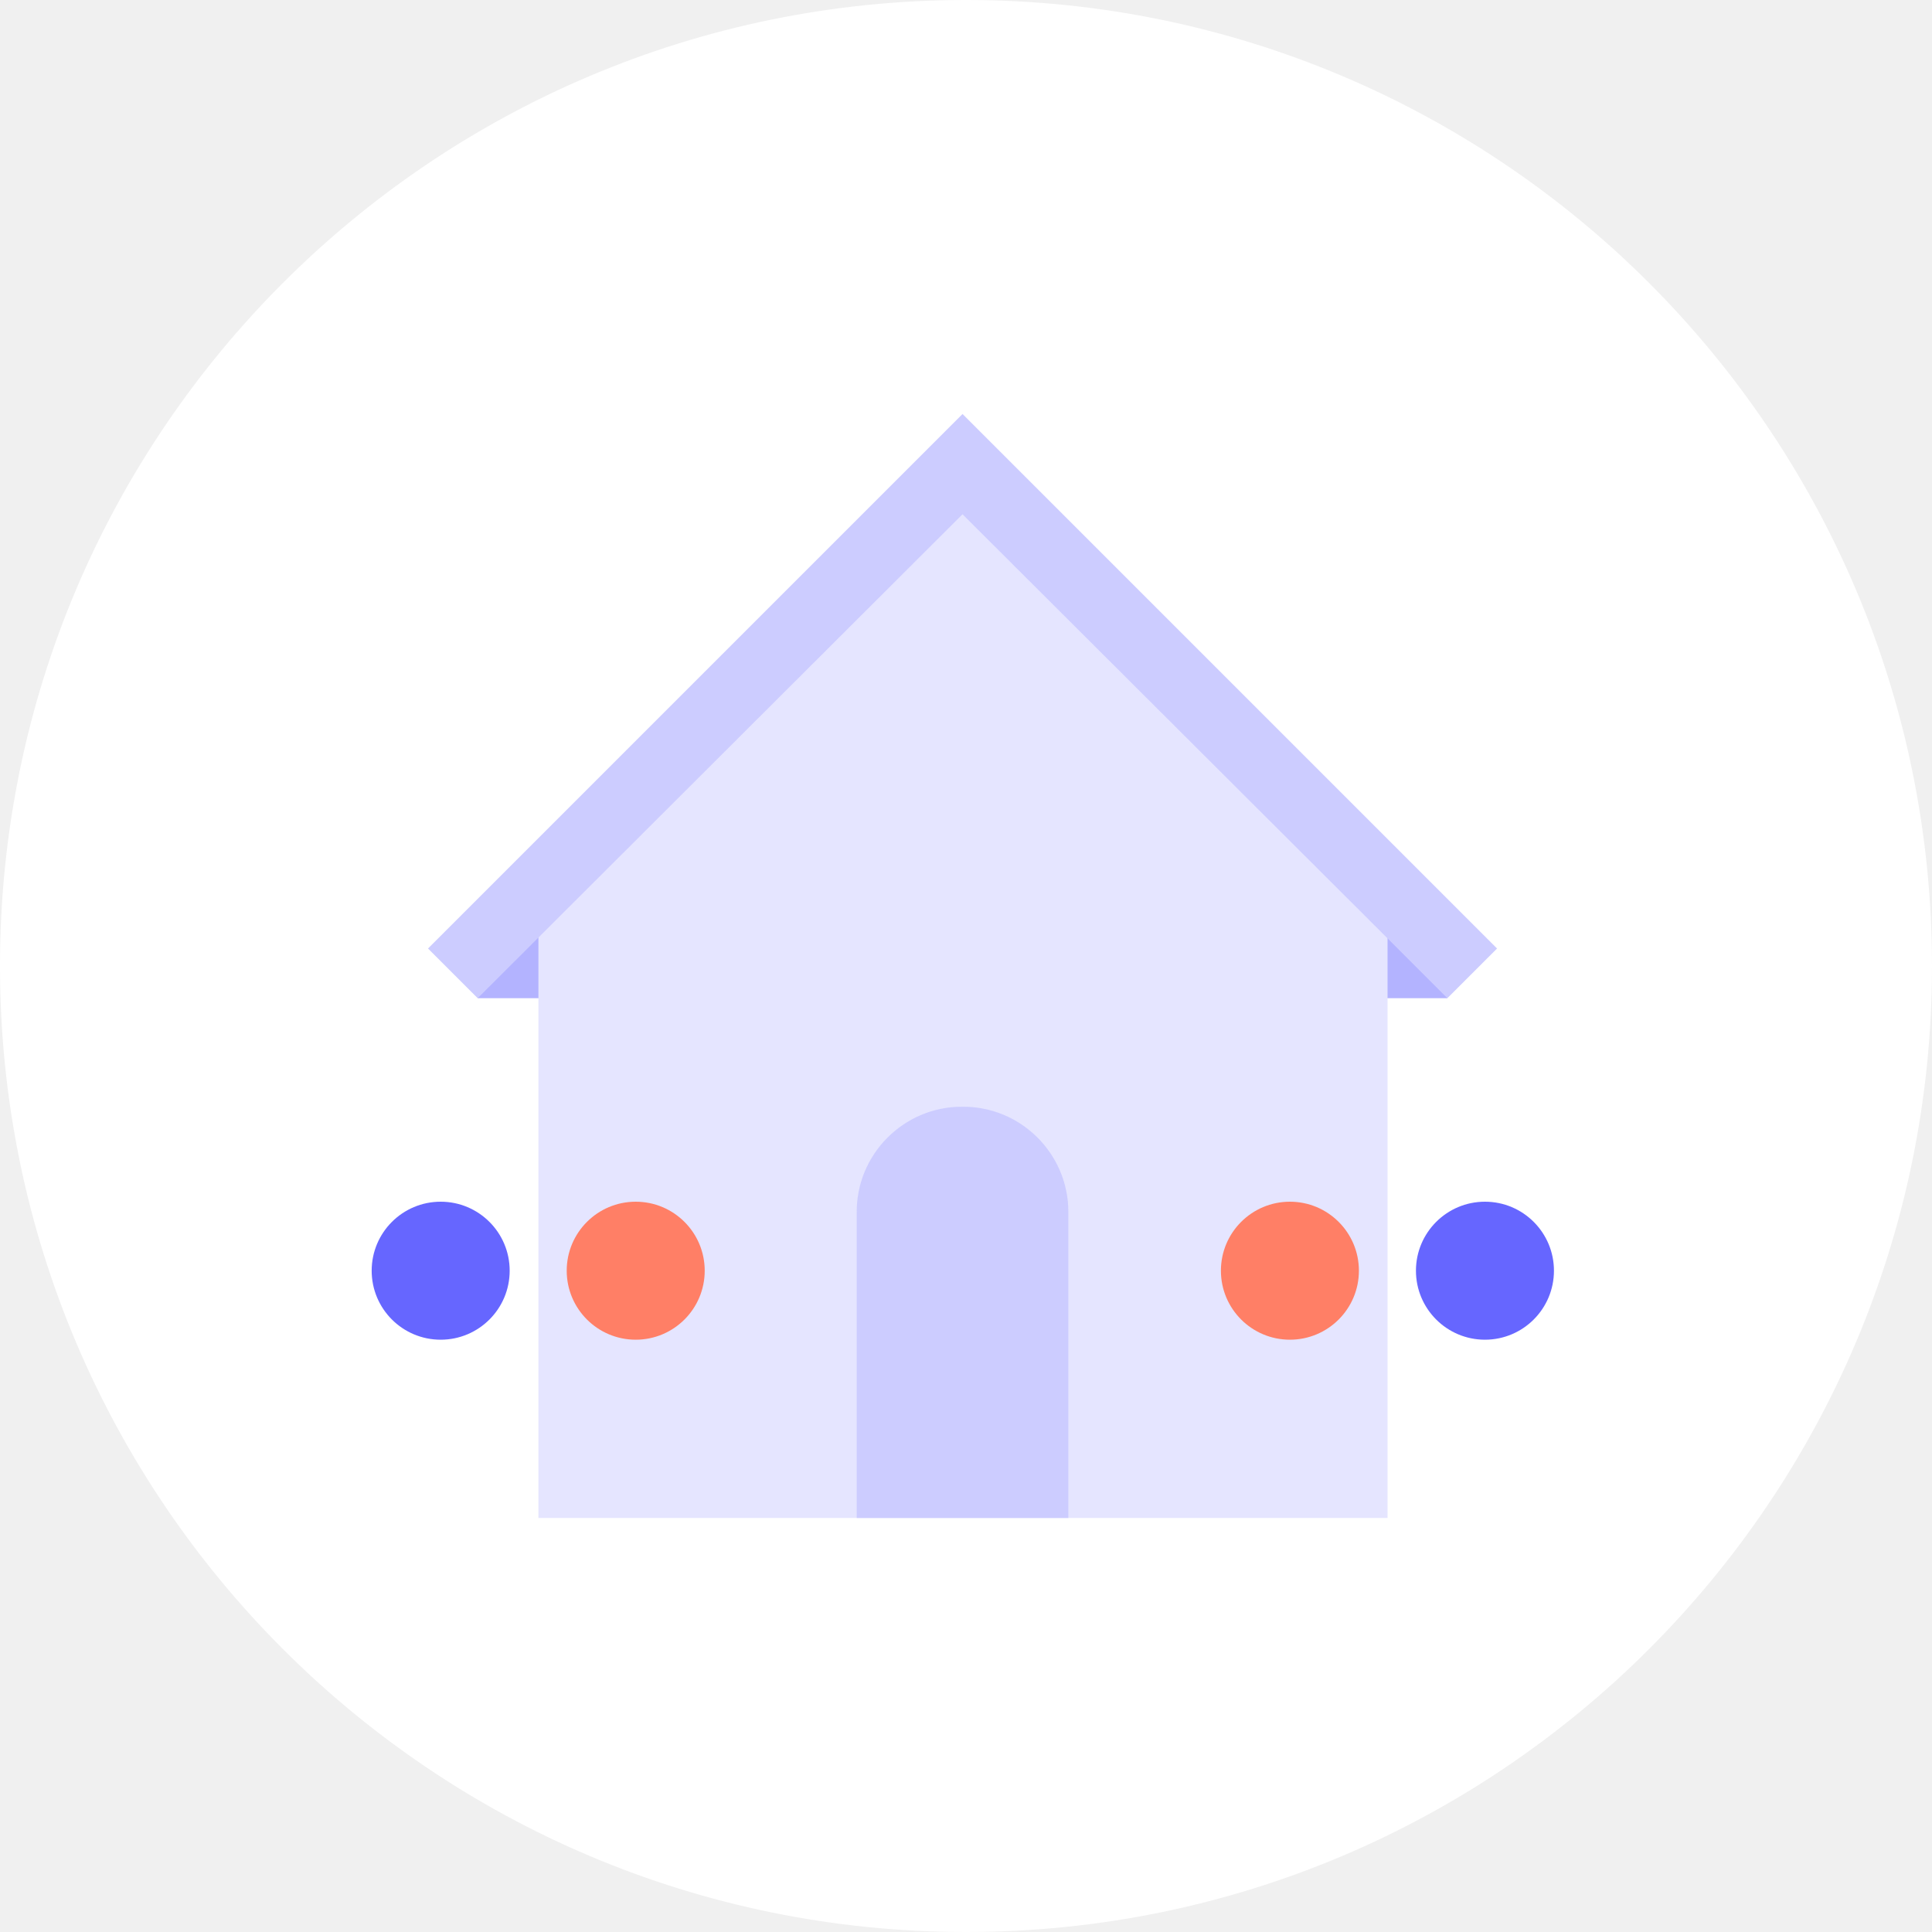
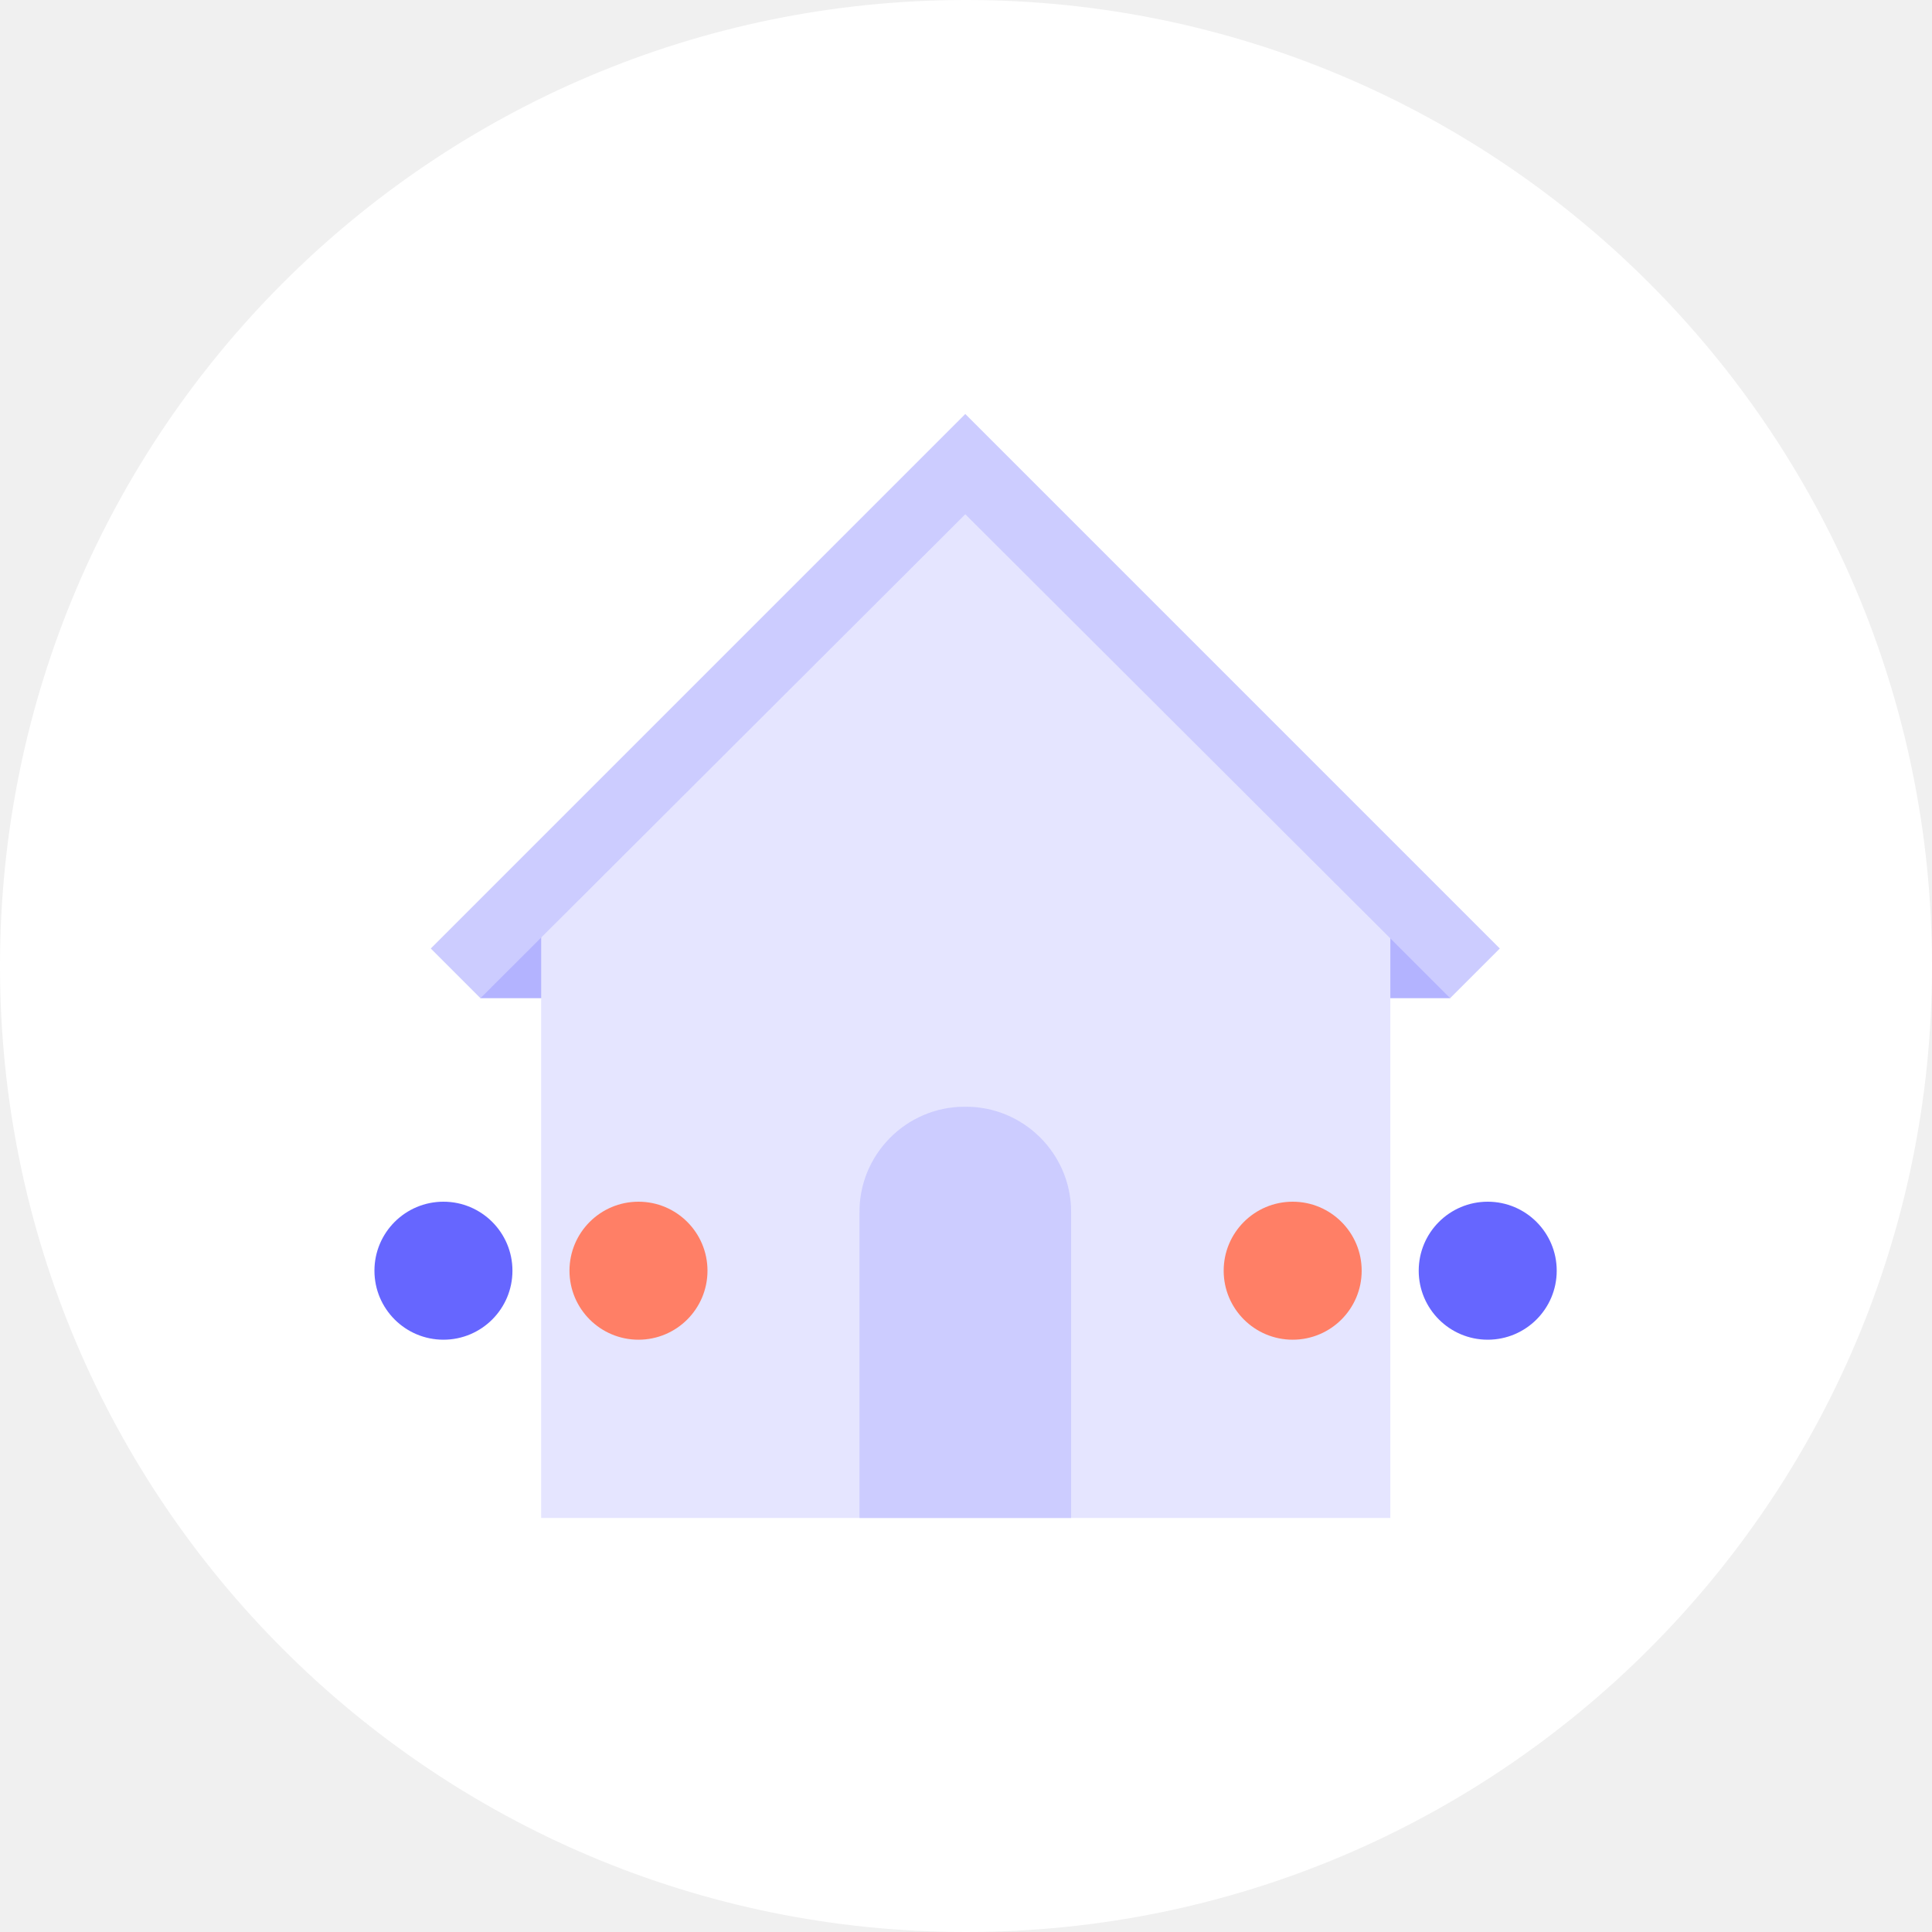
<svg xmlns="http://www.w3.org/2000/svg" version="1.1" id="Layer_1" x="0px" y="0px" viewBox="0 0 210 210" style="enable-background:new 0 0 210 210;" xml:space="preserve">
  <style type="text/css">
	.st0{fill:#FFFFFF;}
	.st1{fill:#B3B3FF;}
	.st2{fill:#E5E5FF;}
	.st3{fill:#CCCCFF;}
	.st4{fill:#FF7F66;}
	.st5{fill:#6666FF;}
</style>
-   <g id="isolation-hover-state" transform="translate(-15.001 0)">
-     <circle id="ellipse" class="st0" cx="120" cy="105" r="105" />
-     <g id="icon" transform="translate(-13882.236 -1547.764)">
-       <g id="Group_369" transform="translate(13948.76 1597.763)">
-         <g id="Group_368" transform="translate(0)">
-           <g id="Group_367">
-             <rect id="Rectangle_345" x="84" y="50.1" class="st1" width="21.8" height="8.4" />
-             <rect id="Rectangle_346" x="0.4" y="50.1" class="st1" width="21.8" height="8.4" />
-             <path id="Path_515" class="st2" d="M7,50.4L53.1,4.2l46.2,46.2V115H7V50.4z" />
-             <g id="Group_366">
-               <path id="Path_516" class="st3" d="M111.2,53.1l-5.4,5.4L99.3,52L53.1,5.9L0.4,58.5L-5,53.1L52.8-4.7L53.1-5L111.2,53.1z" />
-             </g>
+   <circle id="ellipse" class="st0" cx="105" cy="105" r="105" />
+   <g id="icon" transform="translate(-13882.236 -1547.764)">
+     <g id="Group_369" transform="translate(13948.76 1597.763)">
+       <g id="Group_368" transform="translate(0)">
+         <g id="Group_367">
+           <rect id="Rectangle_345" x="69.3" y="50.1" class="st1" width="21.8" height="8.4" />
+           <rect id="Rectangle_346" x="-14.3" y="50.1" class="st1" width="21.8" height="8.4" />
+           <path id="Path_515" class="st2" d="M-7.7,50.4L38.4,4.2l46.2,46.2V115H-7.7V50.4z" />
+           <g id="Group_366">
+             <path id="Path_516" class="st3" d="M96.5,53.1l-5.4,5.4L84.6,52L38.4,5.9l-52.7,52.6l-5.4-5.4L38.1-4.7L38.4-5L96.5,53.1z" />
          </g>
        </g>
-         <path id="Path_517" class="st3" d="M64.6,81.9V115H41.6V81.9c-0.1-6.4,5.1-11.6,11.4-11.6c6.4-0.1,11.6,5.1,11.6,11.4     C64.6,81.8,64.6,81.9,64.6,81.9z" />
      </g>
-       <g id="Group_372" transform="translate(13942.637 1683.384)">
-         <g id="Group_370" transform="translate(92.308)">
-           <circle id="Ellipse_167" class="st4" cx="2.5" cy="2.5" r="7.5" />
-           <circle id="Ellipse_168" class="st5" cx="23.7" cy="2.5" r="7.5" />
-         </g>
-         <g id="Group_371">
-           <circle id="Ellipse_169" class="st5" cx="2.5" cy="2.5" r="7.5" />
-           <circle id="Ellipse_170" class="st4" cx="23.7" cy="2.5" r="7.5" />
-         </g>
+       <path id="Path_517" class="st3" d="M49.9,81.9V115h-23V81.9c-0.1-6.4,5.1-11.6,11.4-11.6c6.4-0.1,11.6,5.1,11.6,11.4    C49.9,81.8,49.9,81.9,49.9,81.9z" />
+     </g>
+     <g id="Group_372" transform="translate(13942.637 1683.384)">
+       <g id="Group_370" transform="translate(92.308)">
+         <circle id="Ellipse_167" class="st4" cx="-12.2" cy="2.5" r="7.5" />
+         <circle id="Ellipse_168" class="st5" cx="9" cy="2.5" r="7.5" />
+       </g>
+       <g id="Group_371">
+         <circle id="Ellipse_169" class="st5" cx="-12.2" cy="2.5" r="7.5" />
+         <circle id="Ellipse_170" class="st4" cx="9" cy="2.5" r="7.5" />
      </g>
    </g>
  </g>
</svg>
